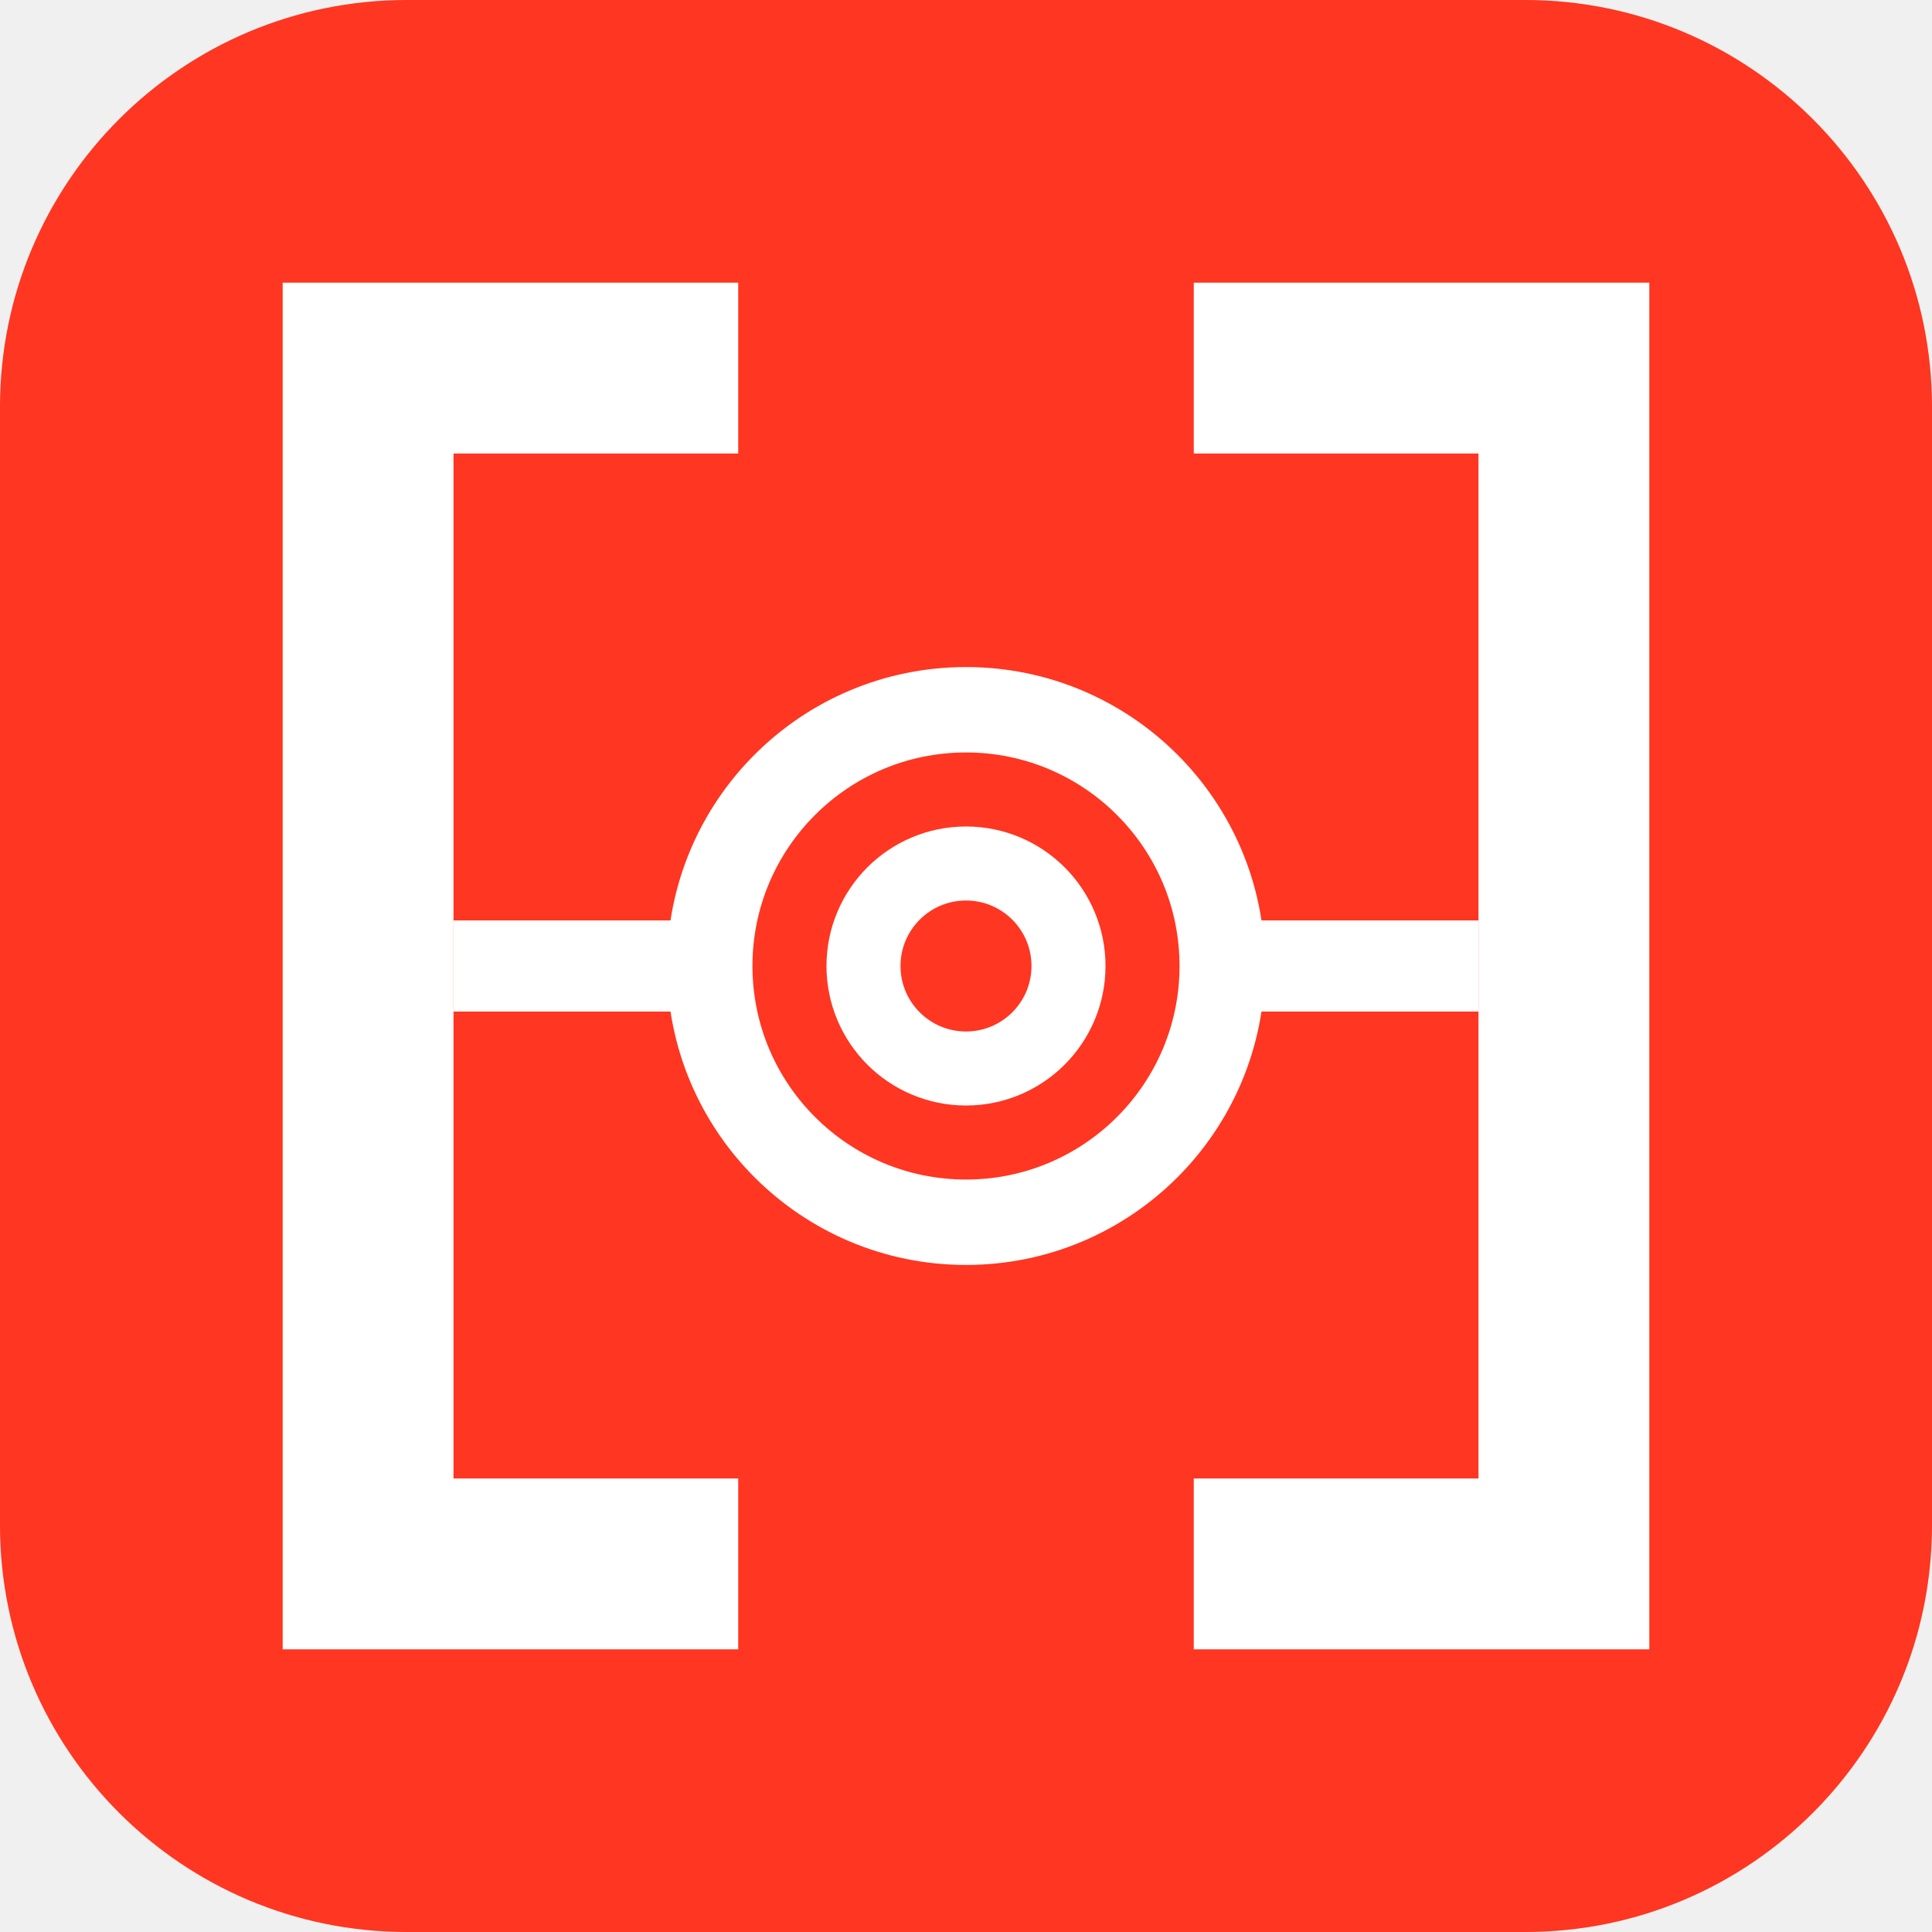
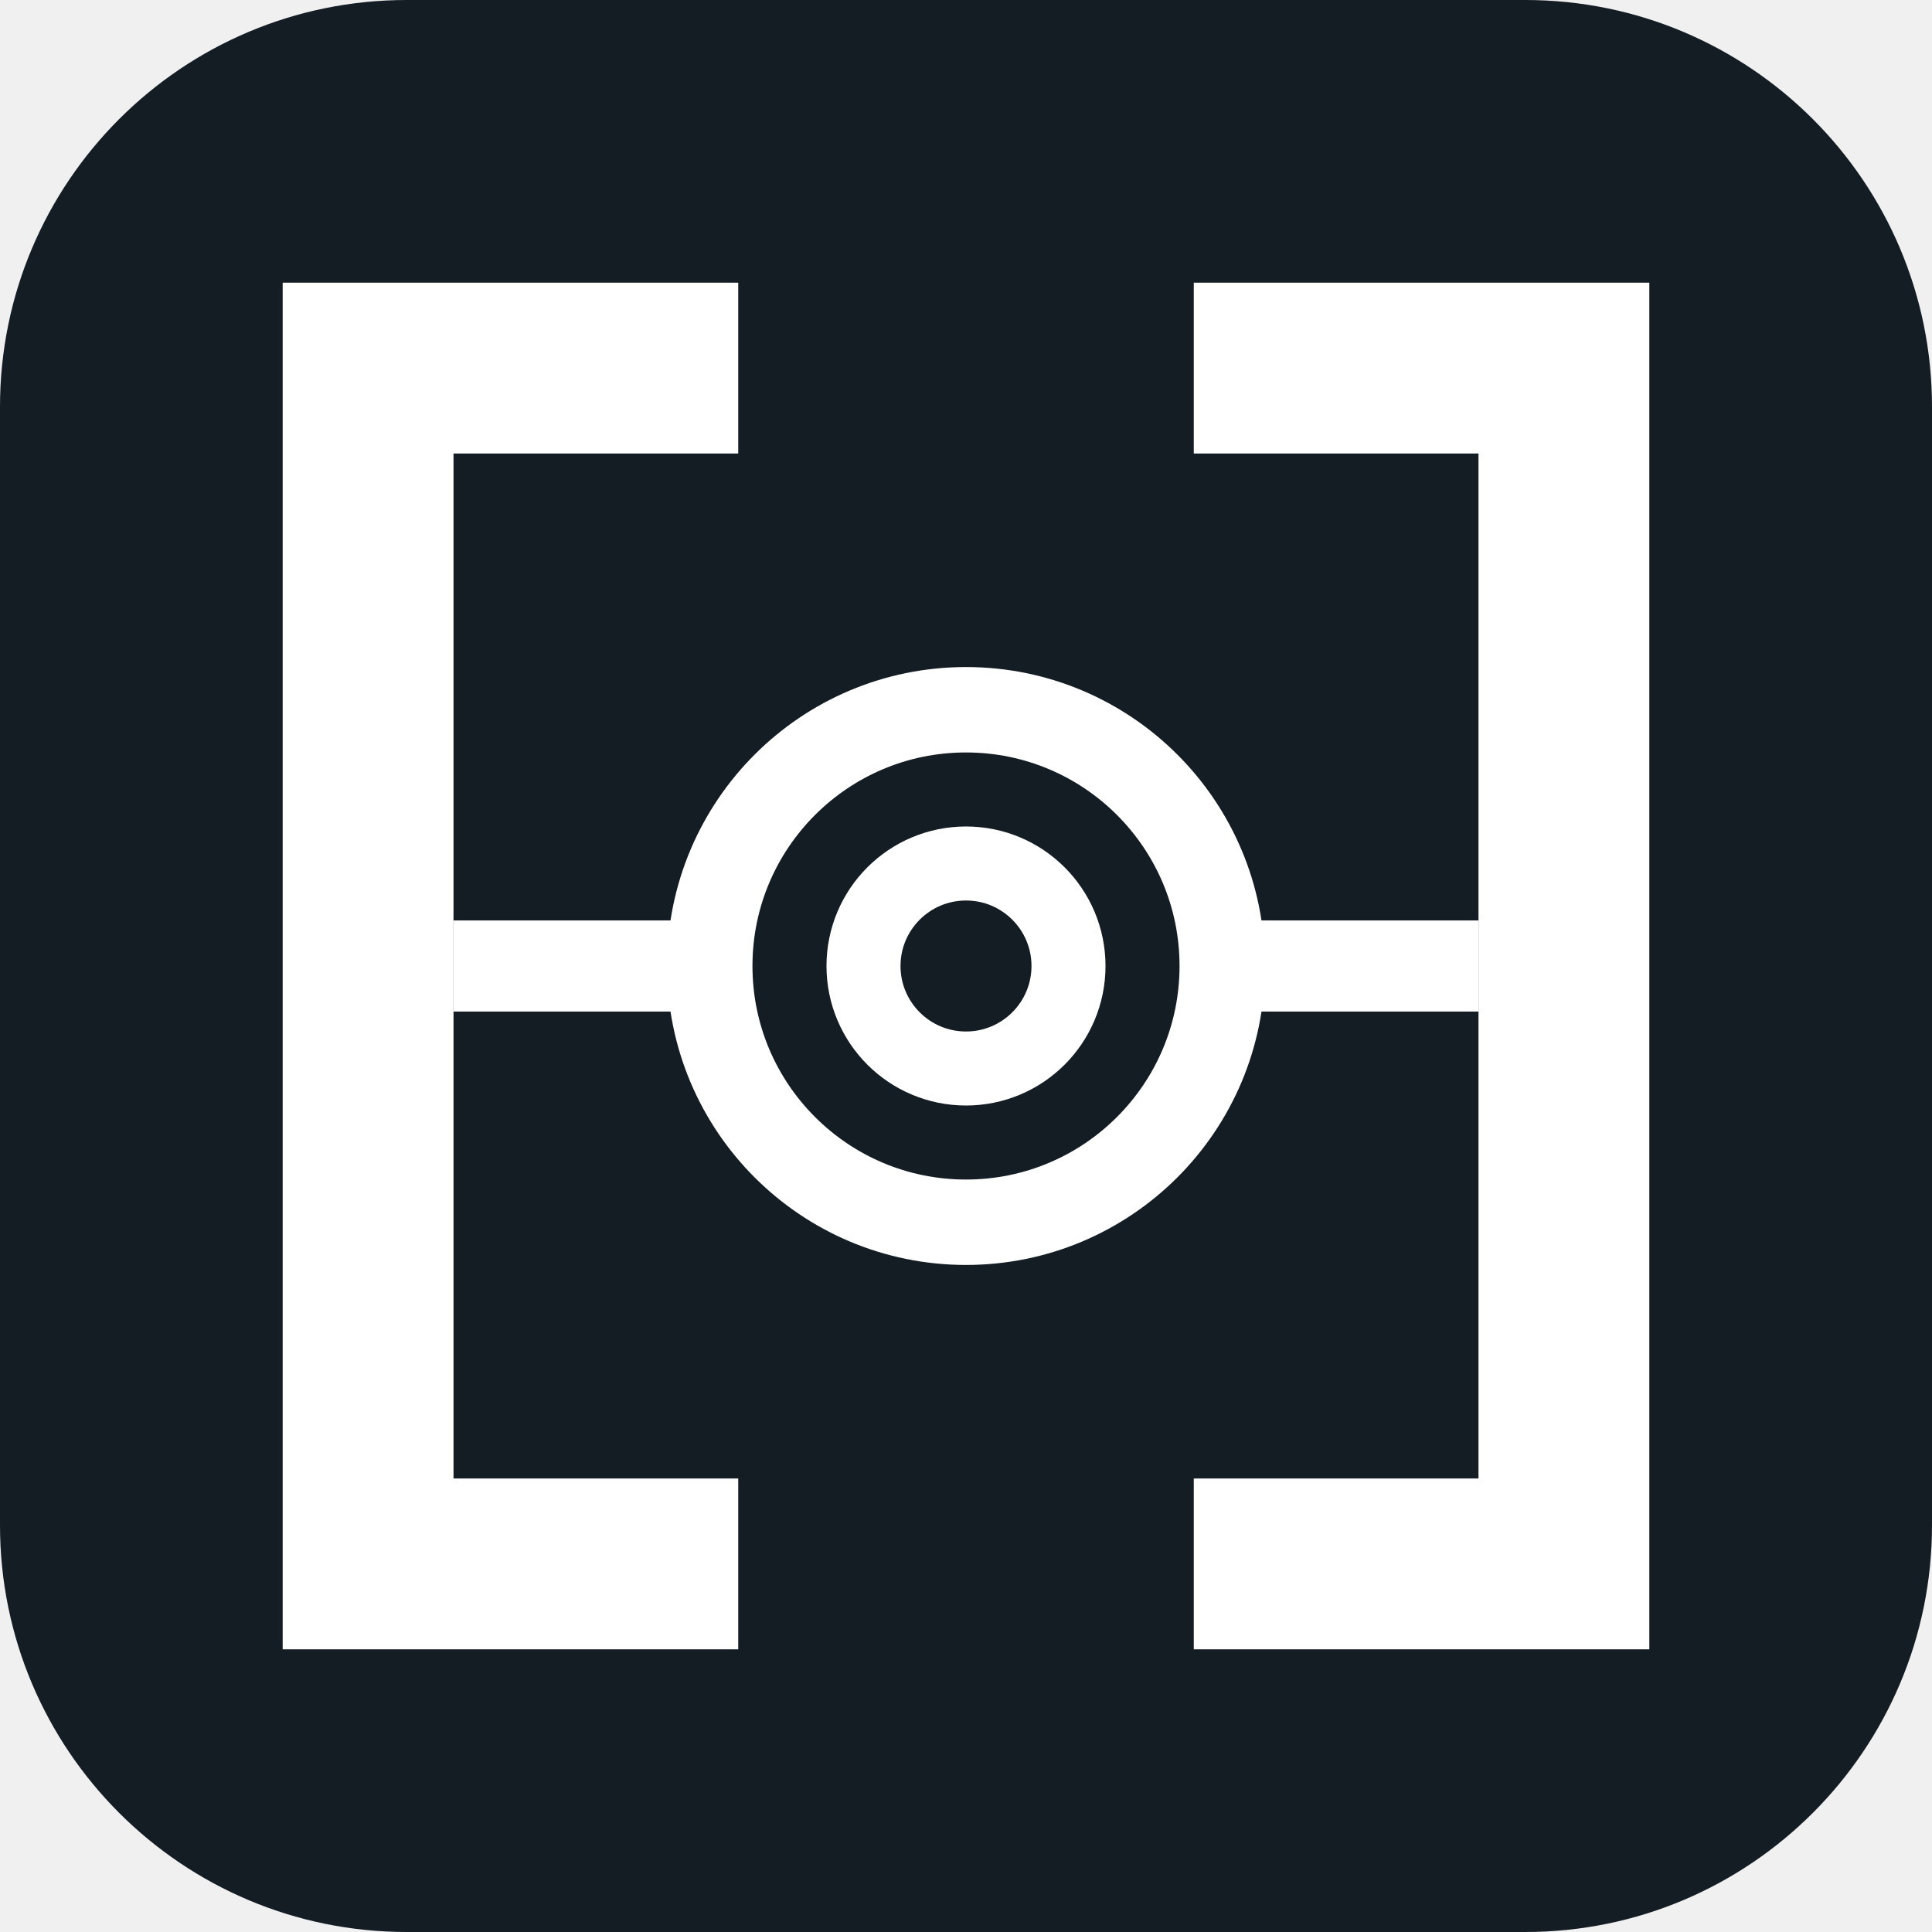
<svg xmlns="http://www.w3.org/2000/svg" viewBox="0 0 76 76" width="76" height="76">
-   <rect width="76" height="76" rx="16" fill="#ff3621" />
+   <rect width="76" height="76" rx="16" fill="#141c24" />
  <g transform="translate(38 38) scale(1.12) translate(-38 -38)">
    <path d="M30 14 L14 14 L14 62 L30 62 L30 56 L20 56 L20 20 L30 20 Z" fill="#ffffff" />
    <path d="M46 14 L62 14 L62 62 L46 62 L46 56 L56 56 L56 20 L46 20 Z" fill="#ffffff" />
    <rect x="20" y="36.4" width="36" height="3.2" fill="#ffffff" />
-     <circle cx="38" cy="38" r="9" fill="#ff3621" stroke="#ffffff" stroke-width="3" />
+     <circle cx="38" cy="38" r="9" fill="#141c24" stroke="#ffffff" stroke-width="3" />
    <circle cx="38" cy="38" r="3.6" fill="none" stroke="#ffffff" stroke-width="2.6" />
  </g>
</svg>
